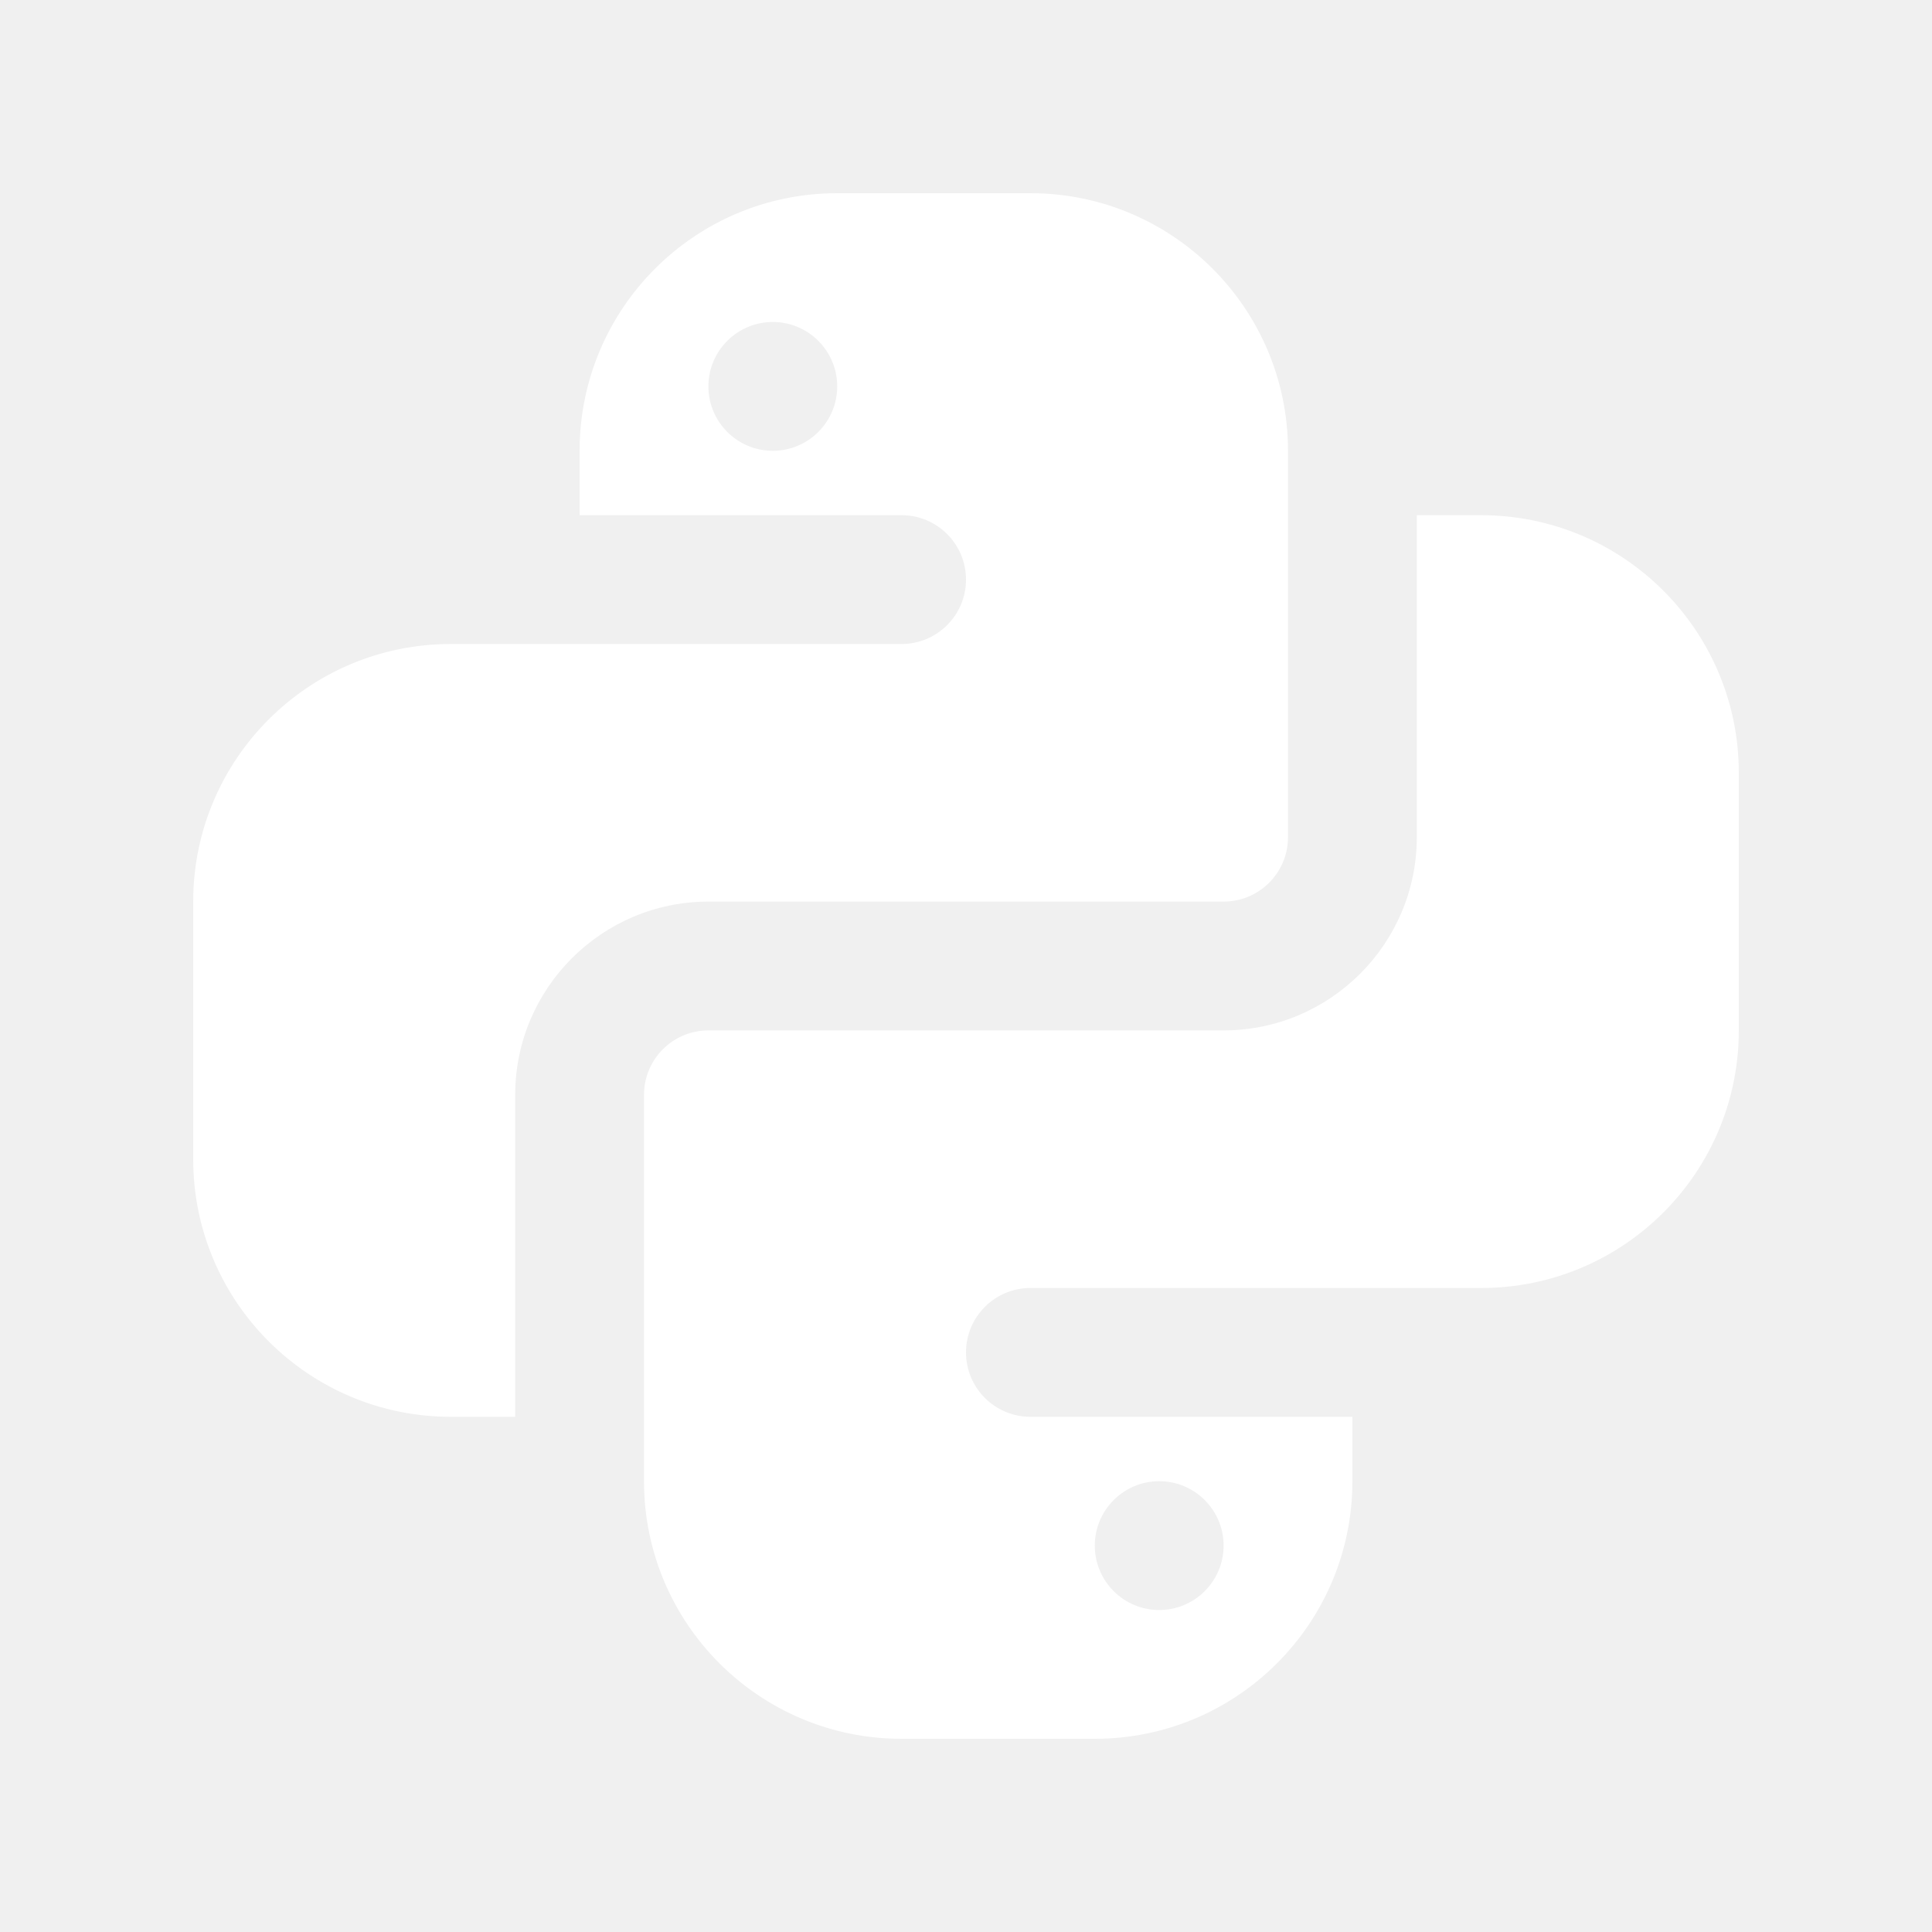
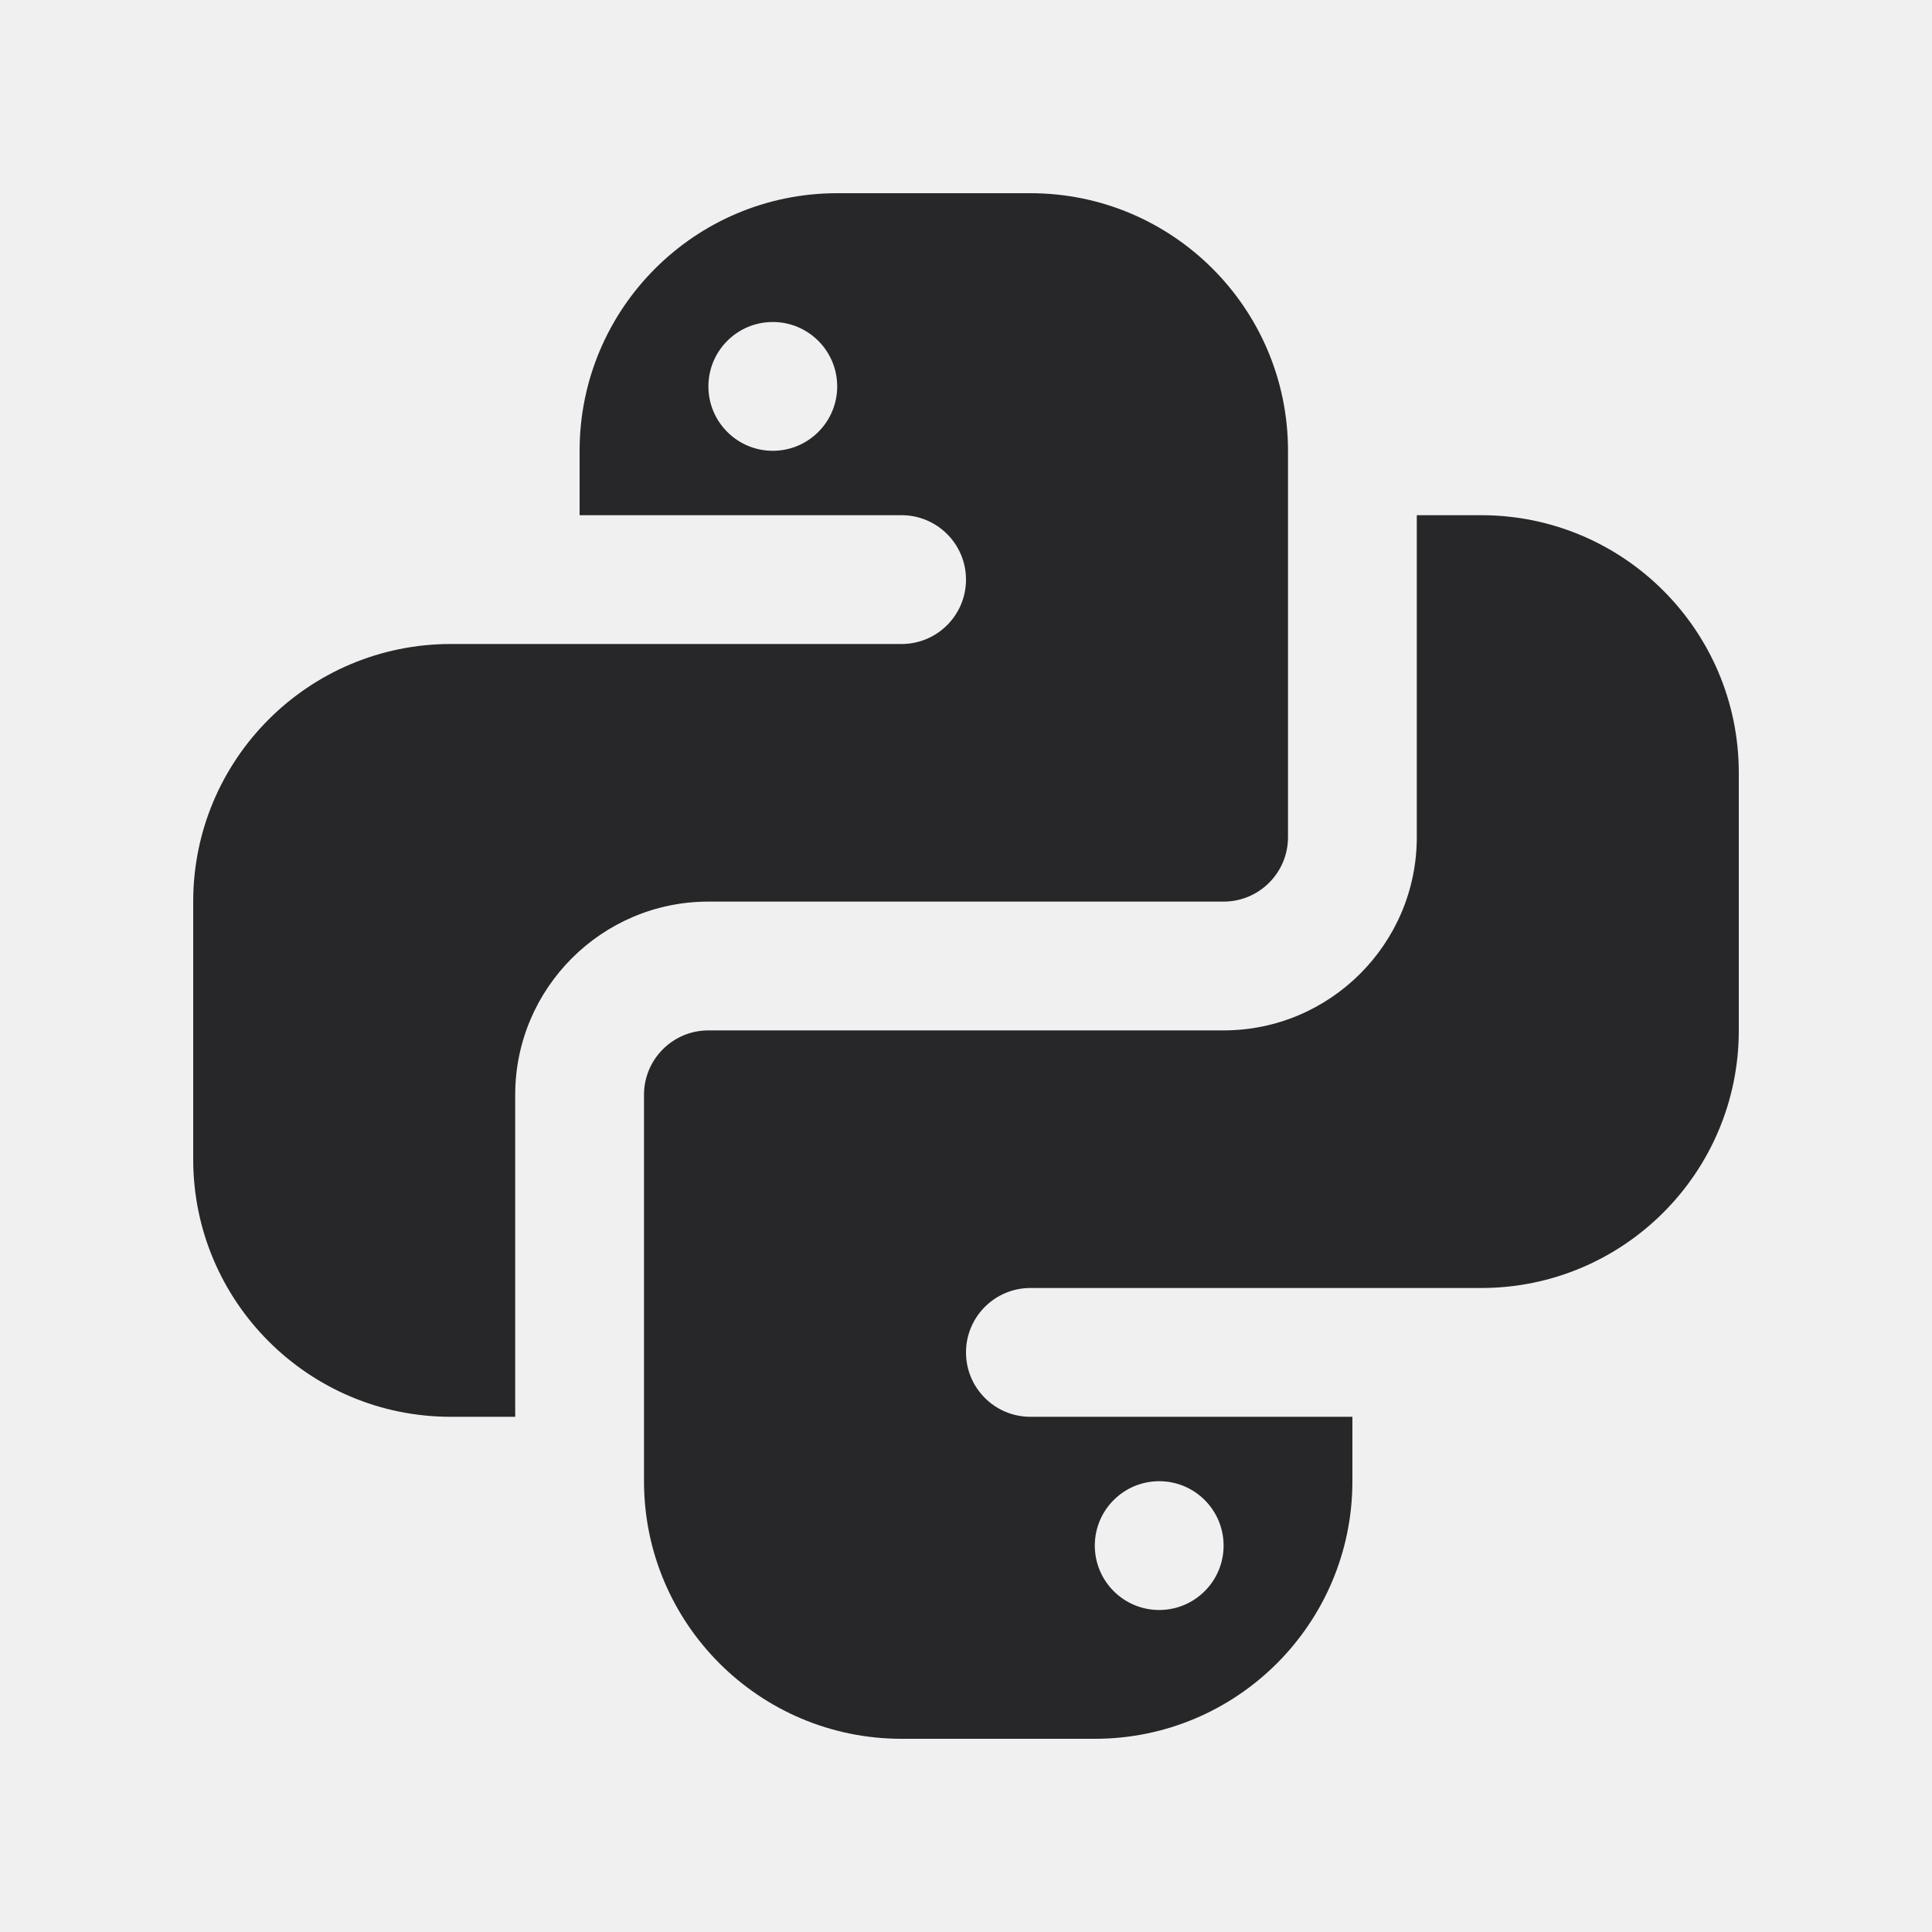
- <svg xmlns="http://www.w3.org/2000/svg" fill="#FFF" viewBox="0 0 30 30" width="120px" height="120px">
+ <svg xmlns="http://www.w3.org/2000/svg" fill="#27272A" viewBox="0 0 30 30" width="120px" height="120px">
  <path d="M 13 3 C 10.791 3 9 4.791 9 7 L 9 8 L 14 8 C 14.552 8 15 8.448 15 9 C 15 9.552 14.552 10 14 10 L 9 10 L 8 10 L 7 10 C 4.791 10 3 11.791 3 14 L 3 18 C 3 20.209 4.791 22 7 22 L 8 22 L 8 17 C 8 15.346 9.346 14 11 14 L 19 14 C 19.552 14 20 13.552 20 13 L 20 7 C 20 4.791 18.209 3 16 3 L 13 3 z M 12 5 C 12.552 5 13 5.448 13 6 C 13 6.552 12.552 7 12 7 C 11.448 7 11 6.552 11 6 C 11 5.448 11.448 5 12 5 z M 22 8 L 22 13 C 22 14.654 20.654 16 19 16 L 11 16 C 10.448 16 10 16.448 10 17 L 10 23 C 10 25.209 11.791 27 14 27 L 17 27 C 19.209 27 21 25.209 21 23 L 21 22 L 16 22 C 15.448 22 15 21.552 15 21 C 15 20.448 15.448 20 16 20 L 21 20 L 22 20 L 23 20 C 25.209 20 27 18.209 27 16 L 27 12 C 27 9.791 25.209 8 23 8 L 22 8 z M 18 23 C 18.552 23 19 23.448 19 24 C 19 24.552 18.552 25 18 25 C 17.448 25 17 24.552 17 24 C 17 23.448 17.448 23 18 23 z" />
</svg>
